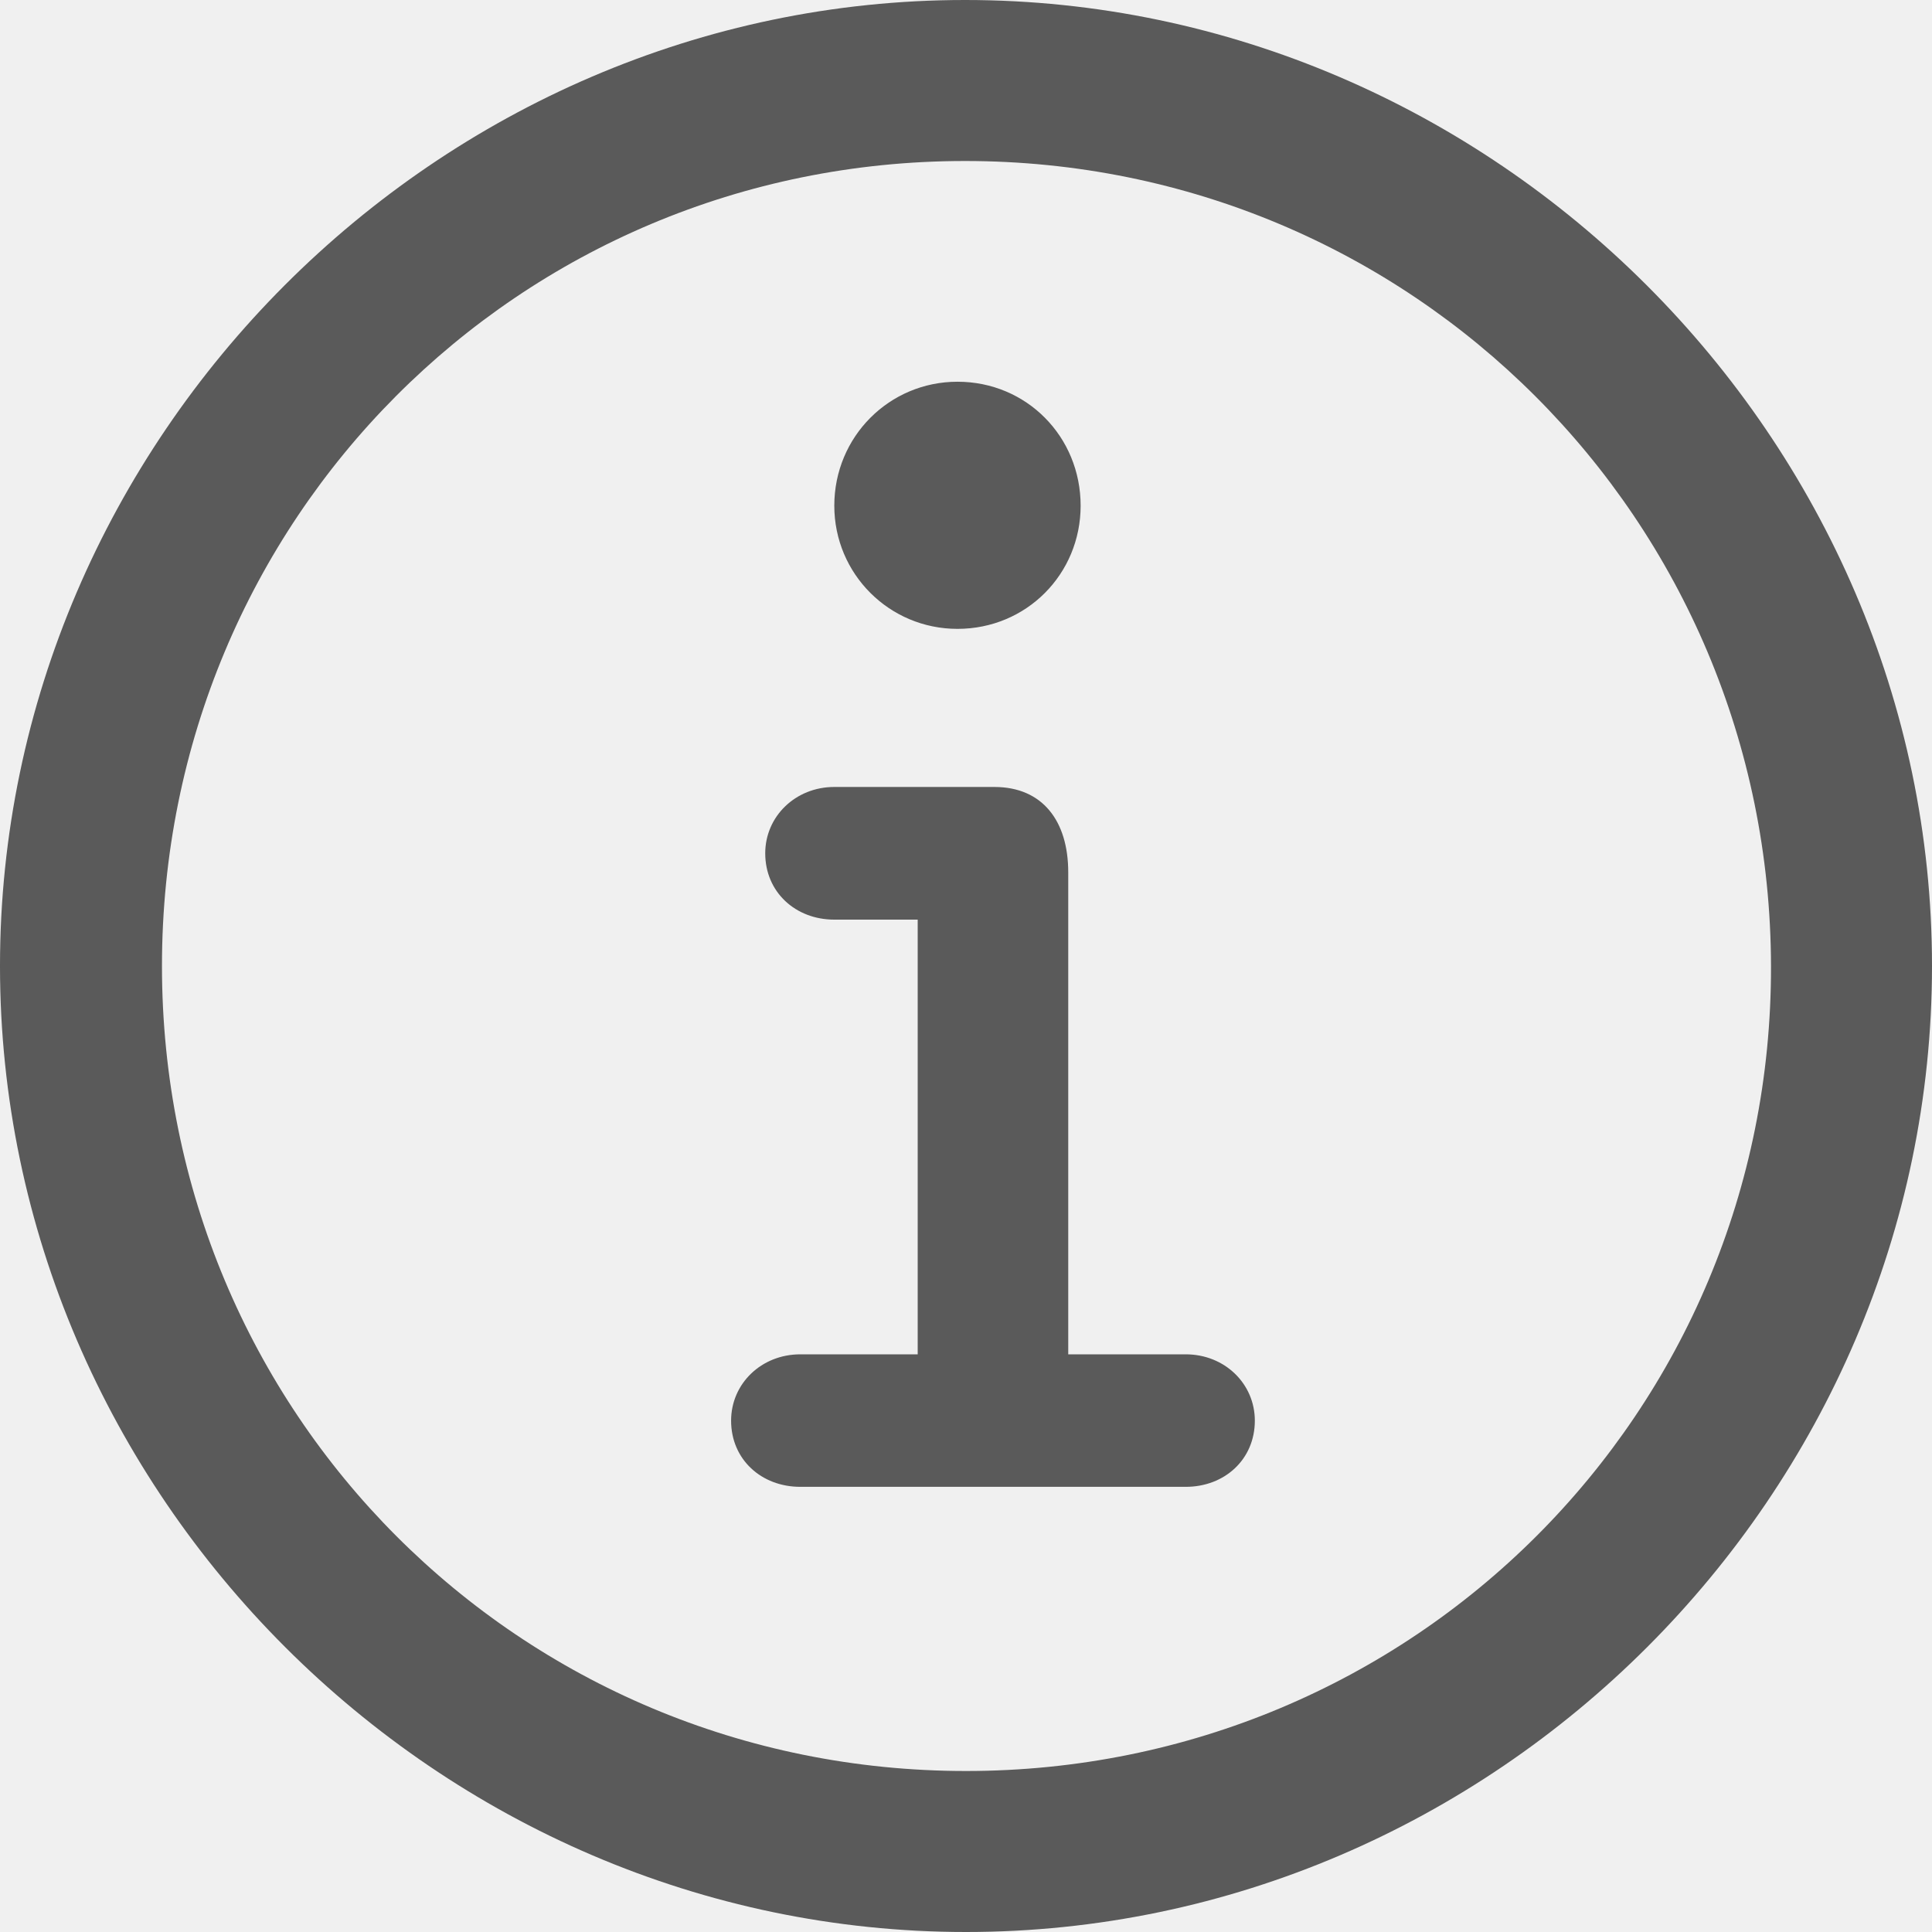
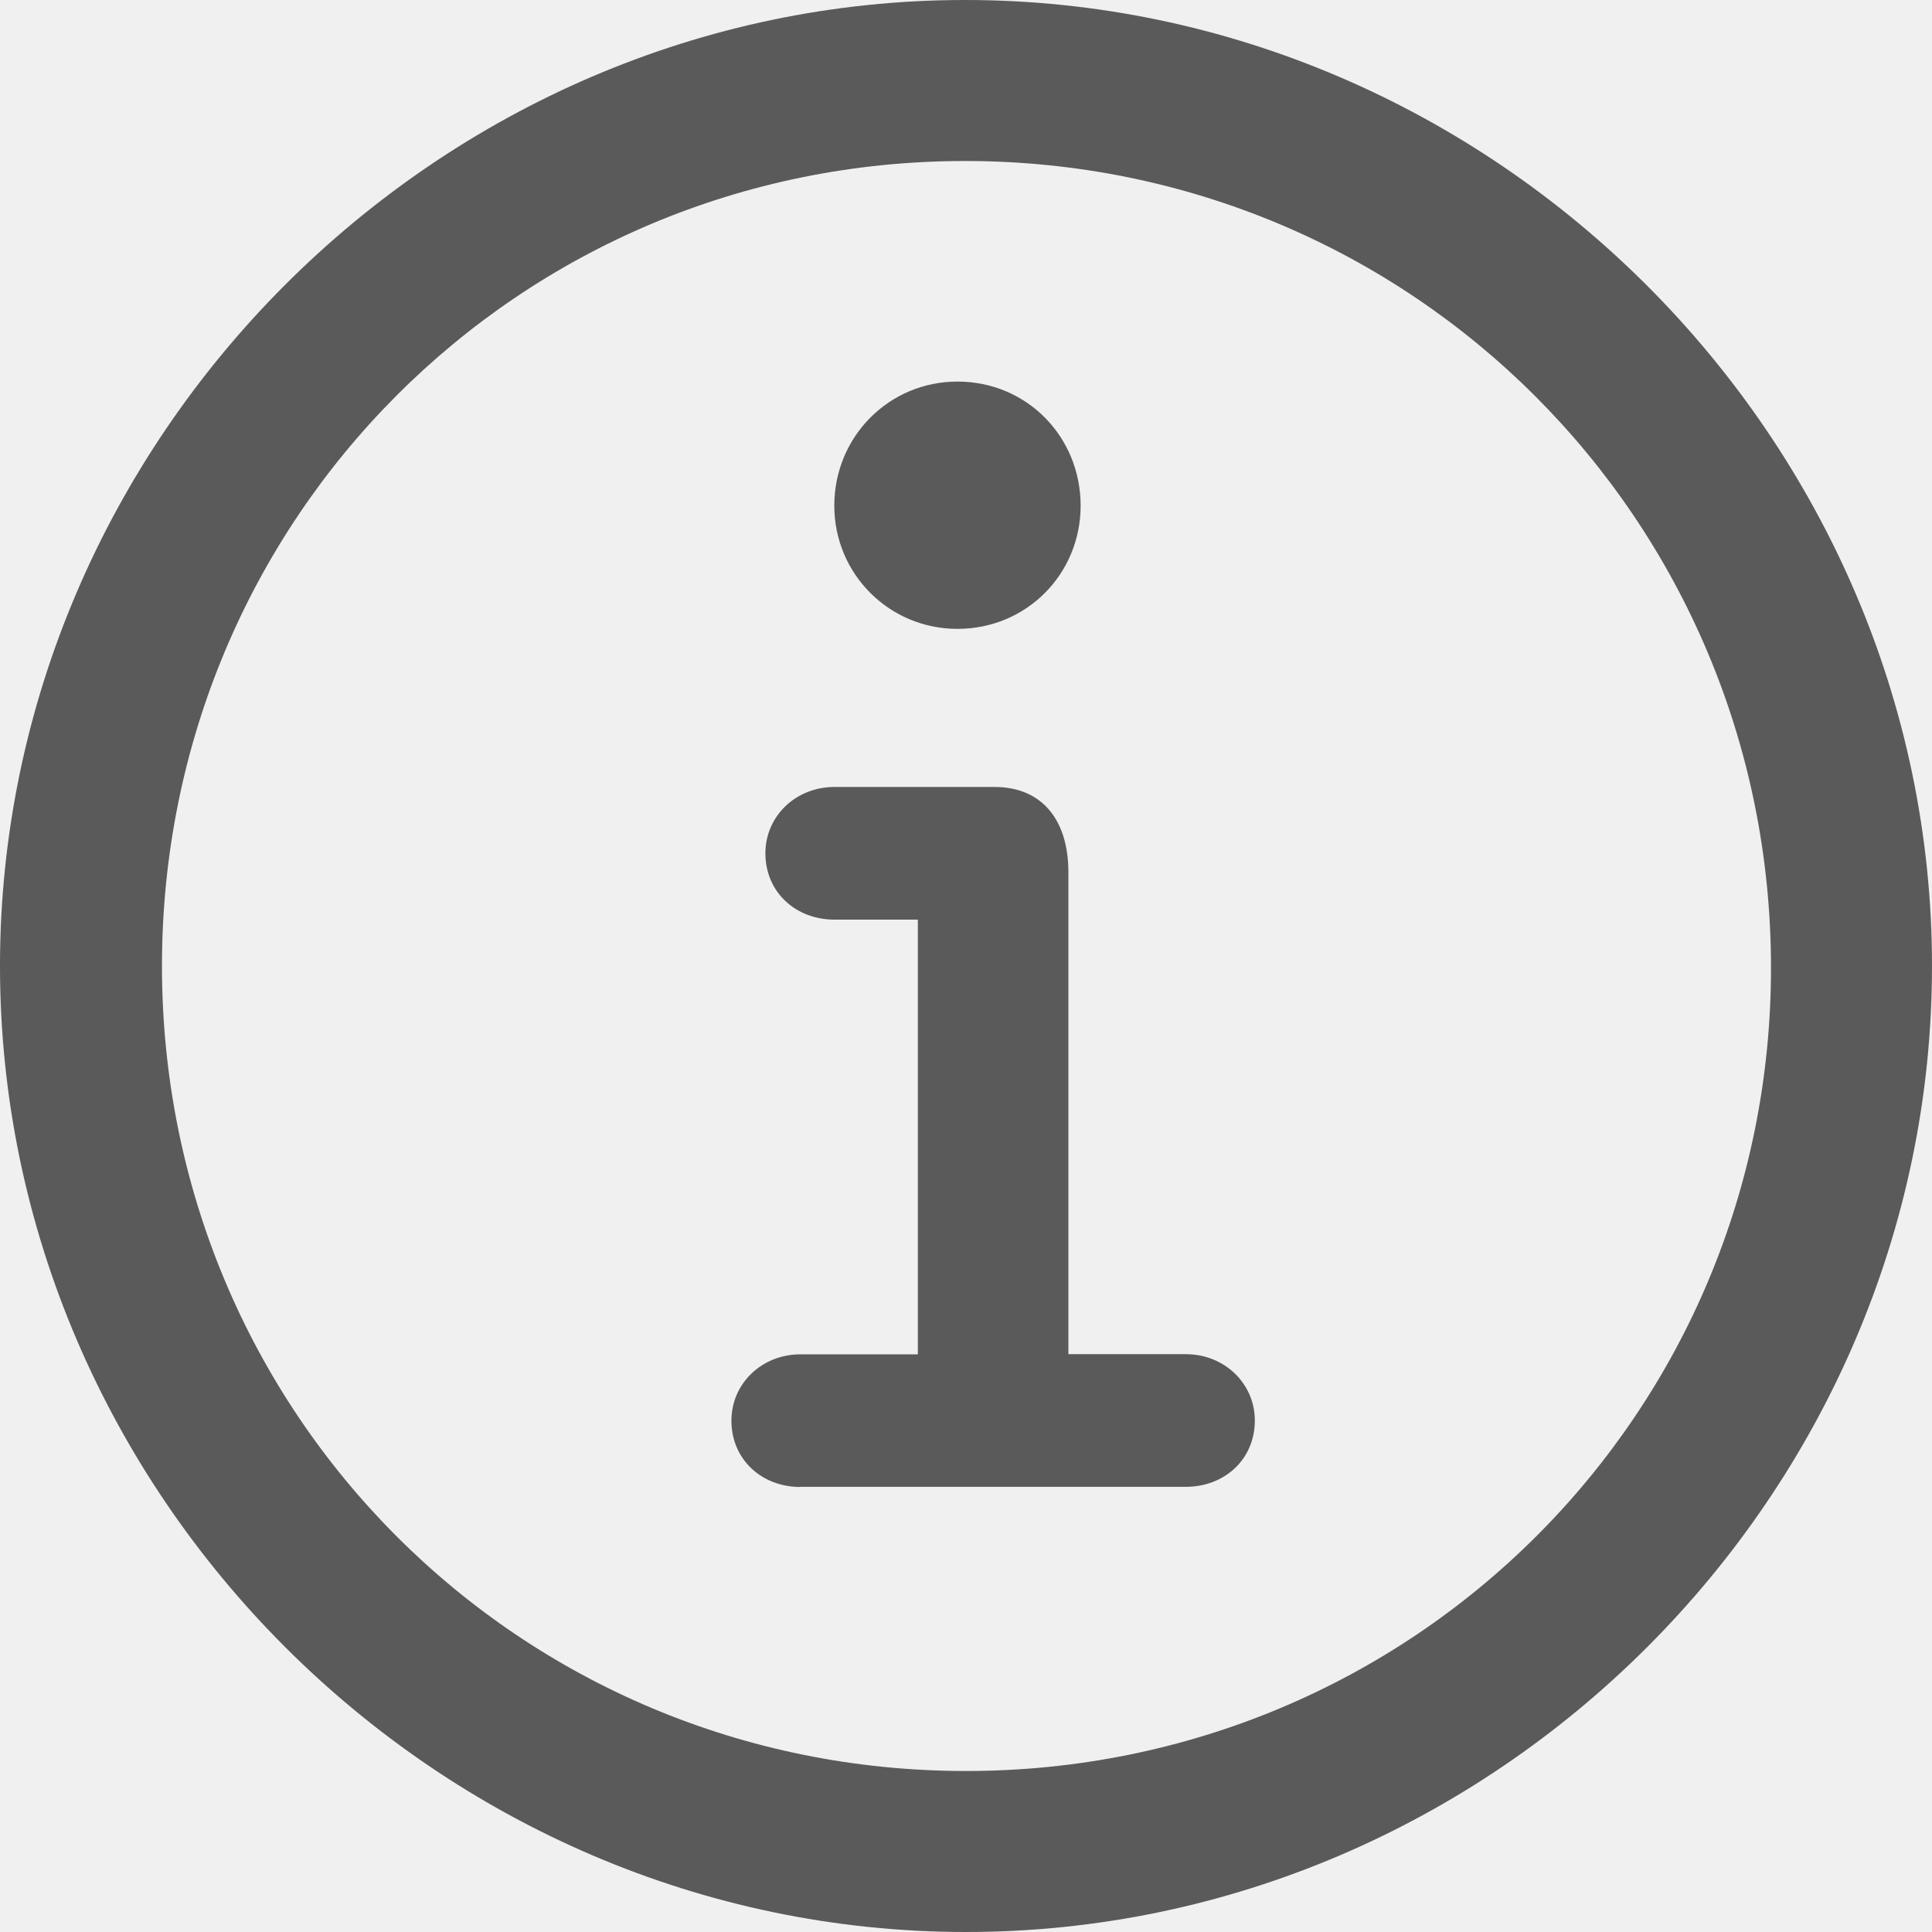
- <svg xmlns="http://www.w3.org/2000/svg" width="12" height="12" viewBox="0 0 12 12" fill="none">
-   <g clip-path="url(#clip0_25_1199)">
-     <path d="M6 12C9.282 12 12 9.282 12 6C12 2.724 9.276 0 5.994 0C2.718 0 0 2.724 0 6C0 9.282 2.724 12 6 12ZM6 11C3.224 11 1.006 8.776 1.006 6C1.006 3.229 3.218 1 5.994 1C8.771 1 10.994 3.229 11 6C11.006 8.776 8.776 11 6 11ZM5.947 3.906C6.376 3.906 6.712 3.565 6.712 3.141C6.712 2.712 6.376 2.371 5.947 2.371C5.524 2.371 5.182 2.712 5.182 3.141C5.182 3.565 5.524 3.906 5.947 3.906ZM4.971 9.235H7.365C7.606 9.235 7.794 9.065 7.794 8.824C7.794 8.594 7.606 8.412 7.365 8.412H6.635V5.418C6.635 5.1 6.476 4.888 6.176 4.888H5.182C4.941 4.888 4.753 5.071 4.753 5.3C4.753 5.541 4.941 5.712 5.182 5.712H5.7V8.412H4.971C4.729 8.412 4.541 8.594 4.541 8.824C4.541 9.065 4.729 9.235 4.971 9.235Z" fill="#1A1A1A" fill-opacity="0.7" />
+ <svg xmlns="http://www.w3.org/2000/svg" fill="none" height="12" viewBox="0 0 12 12" width="12">
+   <clipPath id="a">
+     <path d="m0 0h12v12h-12z" />
+   </clipPath>
+   <g clip-path="url(#a)">
+     <path d="m6 12c3.282 0 6-2.718 6-6 0-3.276-2.724-6-6.006-6-3.276 0-5.994 2.724-5.994 6 0 3.282 2.724 6 6 6zm0-1c-2.776 0-4.994-2.224-4.994-5 0-2.771 2.212-5 4.988-5s5 2.229 5.006 5c.006 2.776-2.224 5-5 5zm-.053-7.094c.429 0 .765-.341.765-.765 0-.429-.335-.771-.765-.771-.424 0-.765.341-.765.771 0 .424.341.765.765.765zm-.976 5.329h2.394c.241 0 .429-.171.429-.412 0-.229-.188-.412-.429-.412h-.729v-2.994c0-.318-.159-.529-.459-.529h-.994c-.241 0-.429.182-.429.412 0 .241.188.412.429.412h.518v2.7h-.729c-.241 0-.429.182-.429.412 0 .241.188.412.429.412z" fill="#1a1a1a" fill-opacity=".7" />
  </g>
-   <defs>
-     <clipPath id="clip0_25_1199">
-       <rect width="12" height="12" fill="white" />
-     </clipPath>
-   </defs>
</svg>
